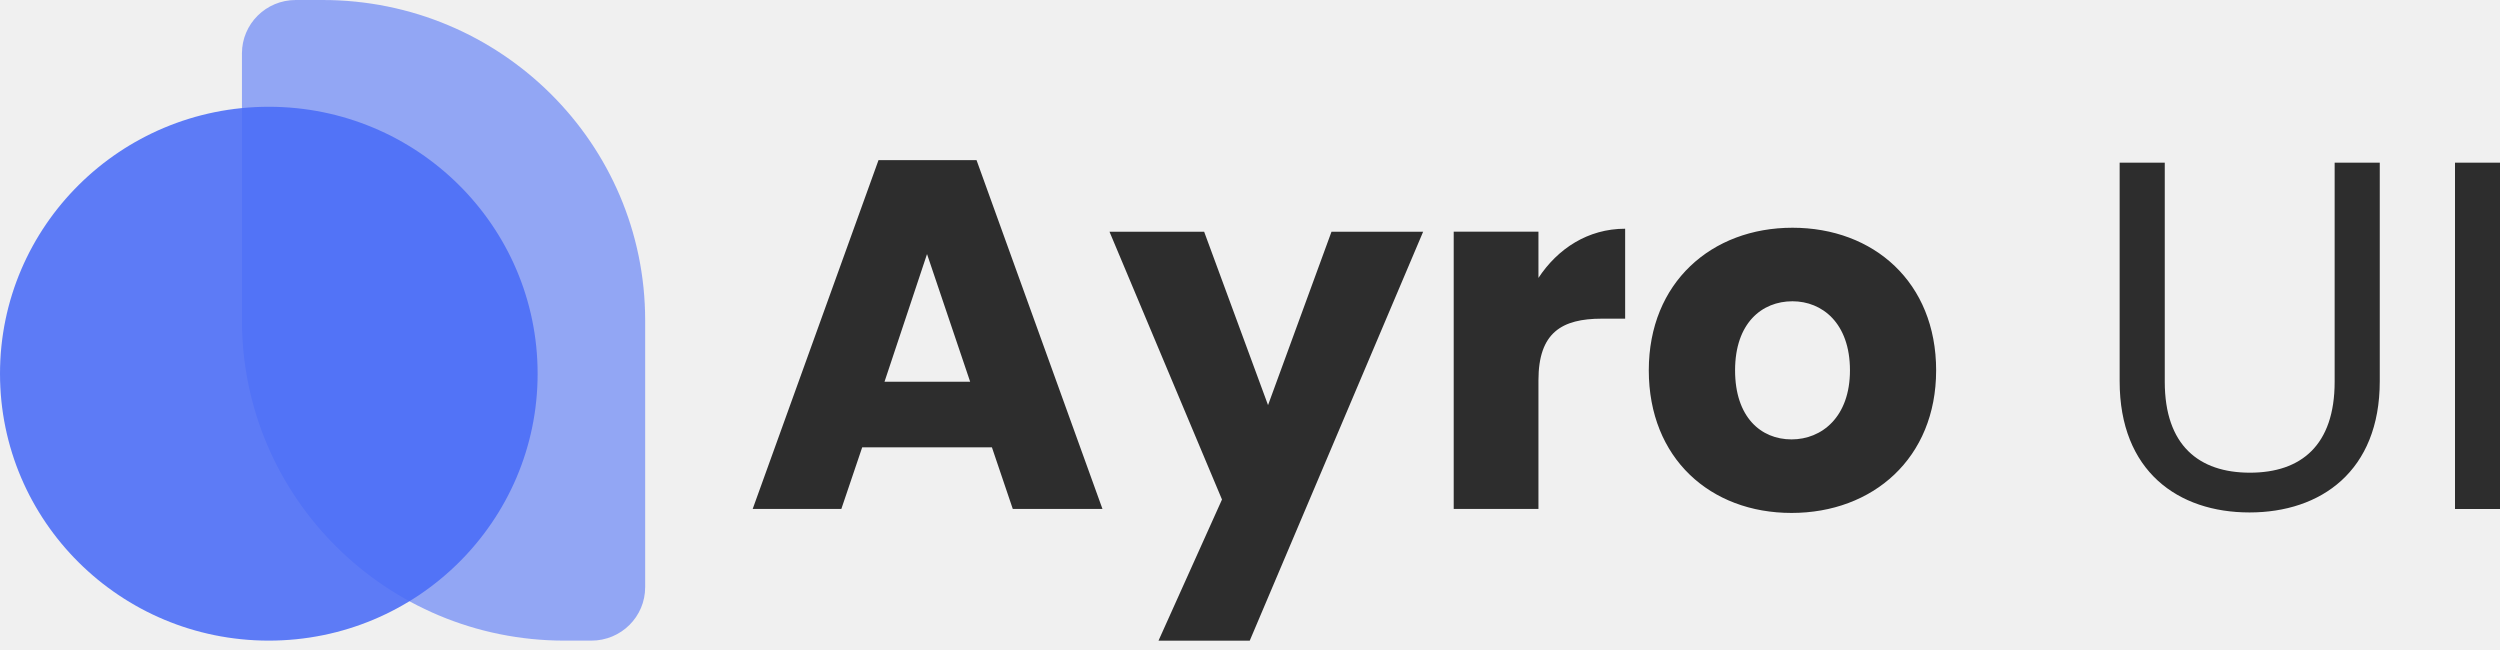
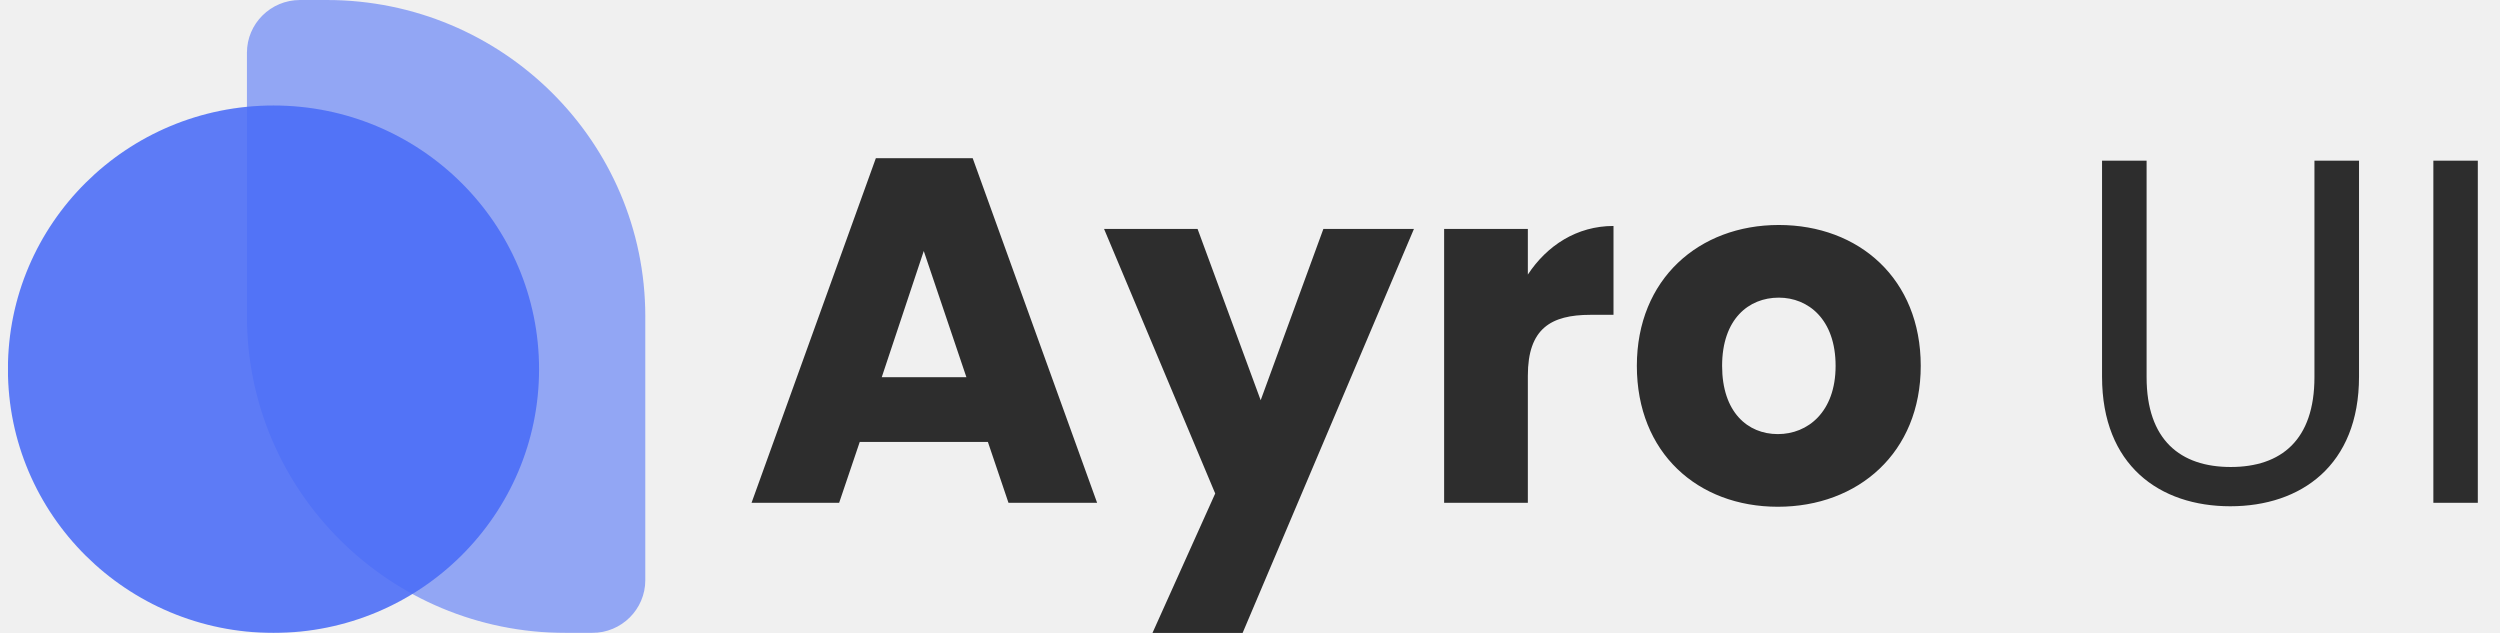
- <svg xmlns="http://www.w3.org/2000/svg" fill="none" height="52" viewBox="0 0 200 52" width="200">
-   <path d="m19.355 4.271c0-2.36 1.925-4.271 4.301-4.271h2.151c14.253 0 25.806 11.473 25.806 25.625v21.354c0 2.36-1.925 4.271-4.301 4.271h-2.151c-14.253 0-25.806-11.473-25.806-25.625z" fill="#4a6cf7" opacity=".56" />
-   <path d="m21.505 51.25c11.877 0 21.505-9.561 21.505-21.354s-9.628-21.354-21.505-21.354c-11.877 0-21.505 9.561-21.505 21.354s9.628 21.354 21.505 21.354z" fill="#4a6cf7" opacity=".88" />
-   <path d="m81.023 40.717h7.175l-10.074-27.904h-7.844l-10.066 27.904h7.093l1.668-4.929h10.379zm-3.41-10.176h-6.853l3.402-10.216zm23.83 1.868-5.112-13.872h-7.572l9 21.425-5.078 11.289h7.299l13.872-32.714h-7.332zm21.633-1.987c0-3.816 1.866-4.929 5.079-4.929h1.857v-7.195c-2.972 0-5.392 1.59-6.936 3.935v-3.697h-6.779v22.18h6.779zm31.815-.795c0-7.036-4.987-11.408-11.494-11.408-6.457 0-11.494 4.372-11.494 11.408 0 7.036 4.922 11.408 11.42 11.408s11.568-4.372 11.568-11.408zm-16.085 0c0-3.776 2.139-5.525 4.591-5.525 2.378 0 4.6 1.749 4.6 5.525 0 3.736-2.255 5.525-4.674 5.525-2.461 0-4.517-1.789-4.517-5.525zm30.766.875c0 7.195 4.674 10.494 10.388 10.494 5.705 0 10.421-3.299 10.421-10.494v-17.49h-3.609v17.529c0 5.088-2.692 7.274-6.779 7.274-4.079 0-6.812-2.186-6.812-7.274v-17.529h-3.609zm26.828 10.216h3.6v-27.705h-3.6z" fill="#2d2d2d" />
+ <svg xmlns="http://www.w3.org/2000/svg" width="158" height="40" viewBox="0 0 158 40" fill="none">
+   <g clip-path="url(#clip0_2001_9537)">
+     <path opacity="0.56" d="M15.606 3.333C15.606 1.492 17.108 0 18.963 0H20.642C31.765 0 40.783 8.954 40.783 20V36.667C40.783 38.508 39.281 40 37.426 40H35.748C24.624 40 15.606 31.046 15.606 20V3.333Z" fill="#4A6CF7" />
+     <path opacity="0.88" d="M17.285 40C26.555 40 34.069 32.538 34.069 23.333C34.069 14.128 26.555 6.667 17.285 6.667C8.015 6.667 0.5 14.128 0.5 23.333C0.5 32.538 8.015 40 17.285 40Z" fill="#4A6CF7" />
+     <path d="M63.737 31.779H69.338L61.475 10H55.353L47.497 31.779H53.033L54.335 27.932H62.435L63.737 31.779ZM61.076 23.837H55.727L58.382 15.864L61.076 23.837ZM79.675 25.295L75.686 14.467H69.776L76.801 31.189L72.837 40H78.534L89.361 14.467H83.638L79.675 25.295ZM96.56 23.744C96.56 20.765 98.016 19.897 100.523 19.897H101.973V14.281C99.653 14.281 97.765 15.522 96.56 17.353V14.467H91.269V31.779H96.56V23.744ZM121.391 23.123C121.391 17.632 117.498 14.219 112.42 14.219C107.38 14.219 103.449 17.632 103.449 23.123C103.449 28.614 107.29 32.027 112.362 32.027C117.434 32.027 121.391 28.614 121.391 23.123ZM108.837 23.123C108.837 20.176 110.506 18.811 112.42 18.811C114.276 18.811 116.01 20.176 116.01 23.123C116.01 26.039 114.25 27.435 112.362 27.435C110.441 27.435 108.837 26.039 108.837 23.123ZM132.849 23.806C132.849 29.421 136.497 31.996 140.956 31.996C145.41 31.996 149.09 29.421 149.09 23.806V10.155H146.273V23.837C146.273 27.808 144.172 29.514 140.982 29.514C137.799 29.514 135.665 27.808 135.665 23.837V10.155H132.849V23.806ZM153.788 31.779H156.598V10.155H153.788V31.779Z" fill="#2D2D2D" />
+   </g>
+   <defs>
+     <clipPath id="clip0_2001_9537">
+       <rect width="157" height="40" fill="white" transform="translate(0.5)" />
+     </clipPath>
+   </defs>
</svg>
